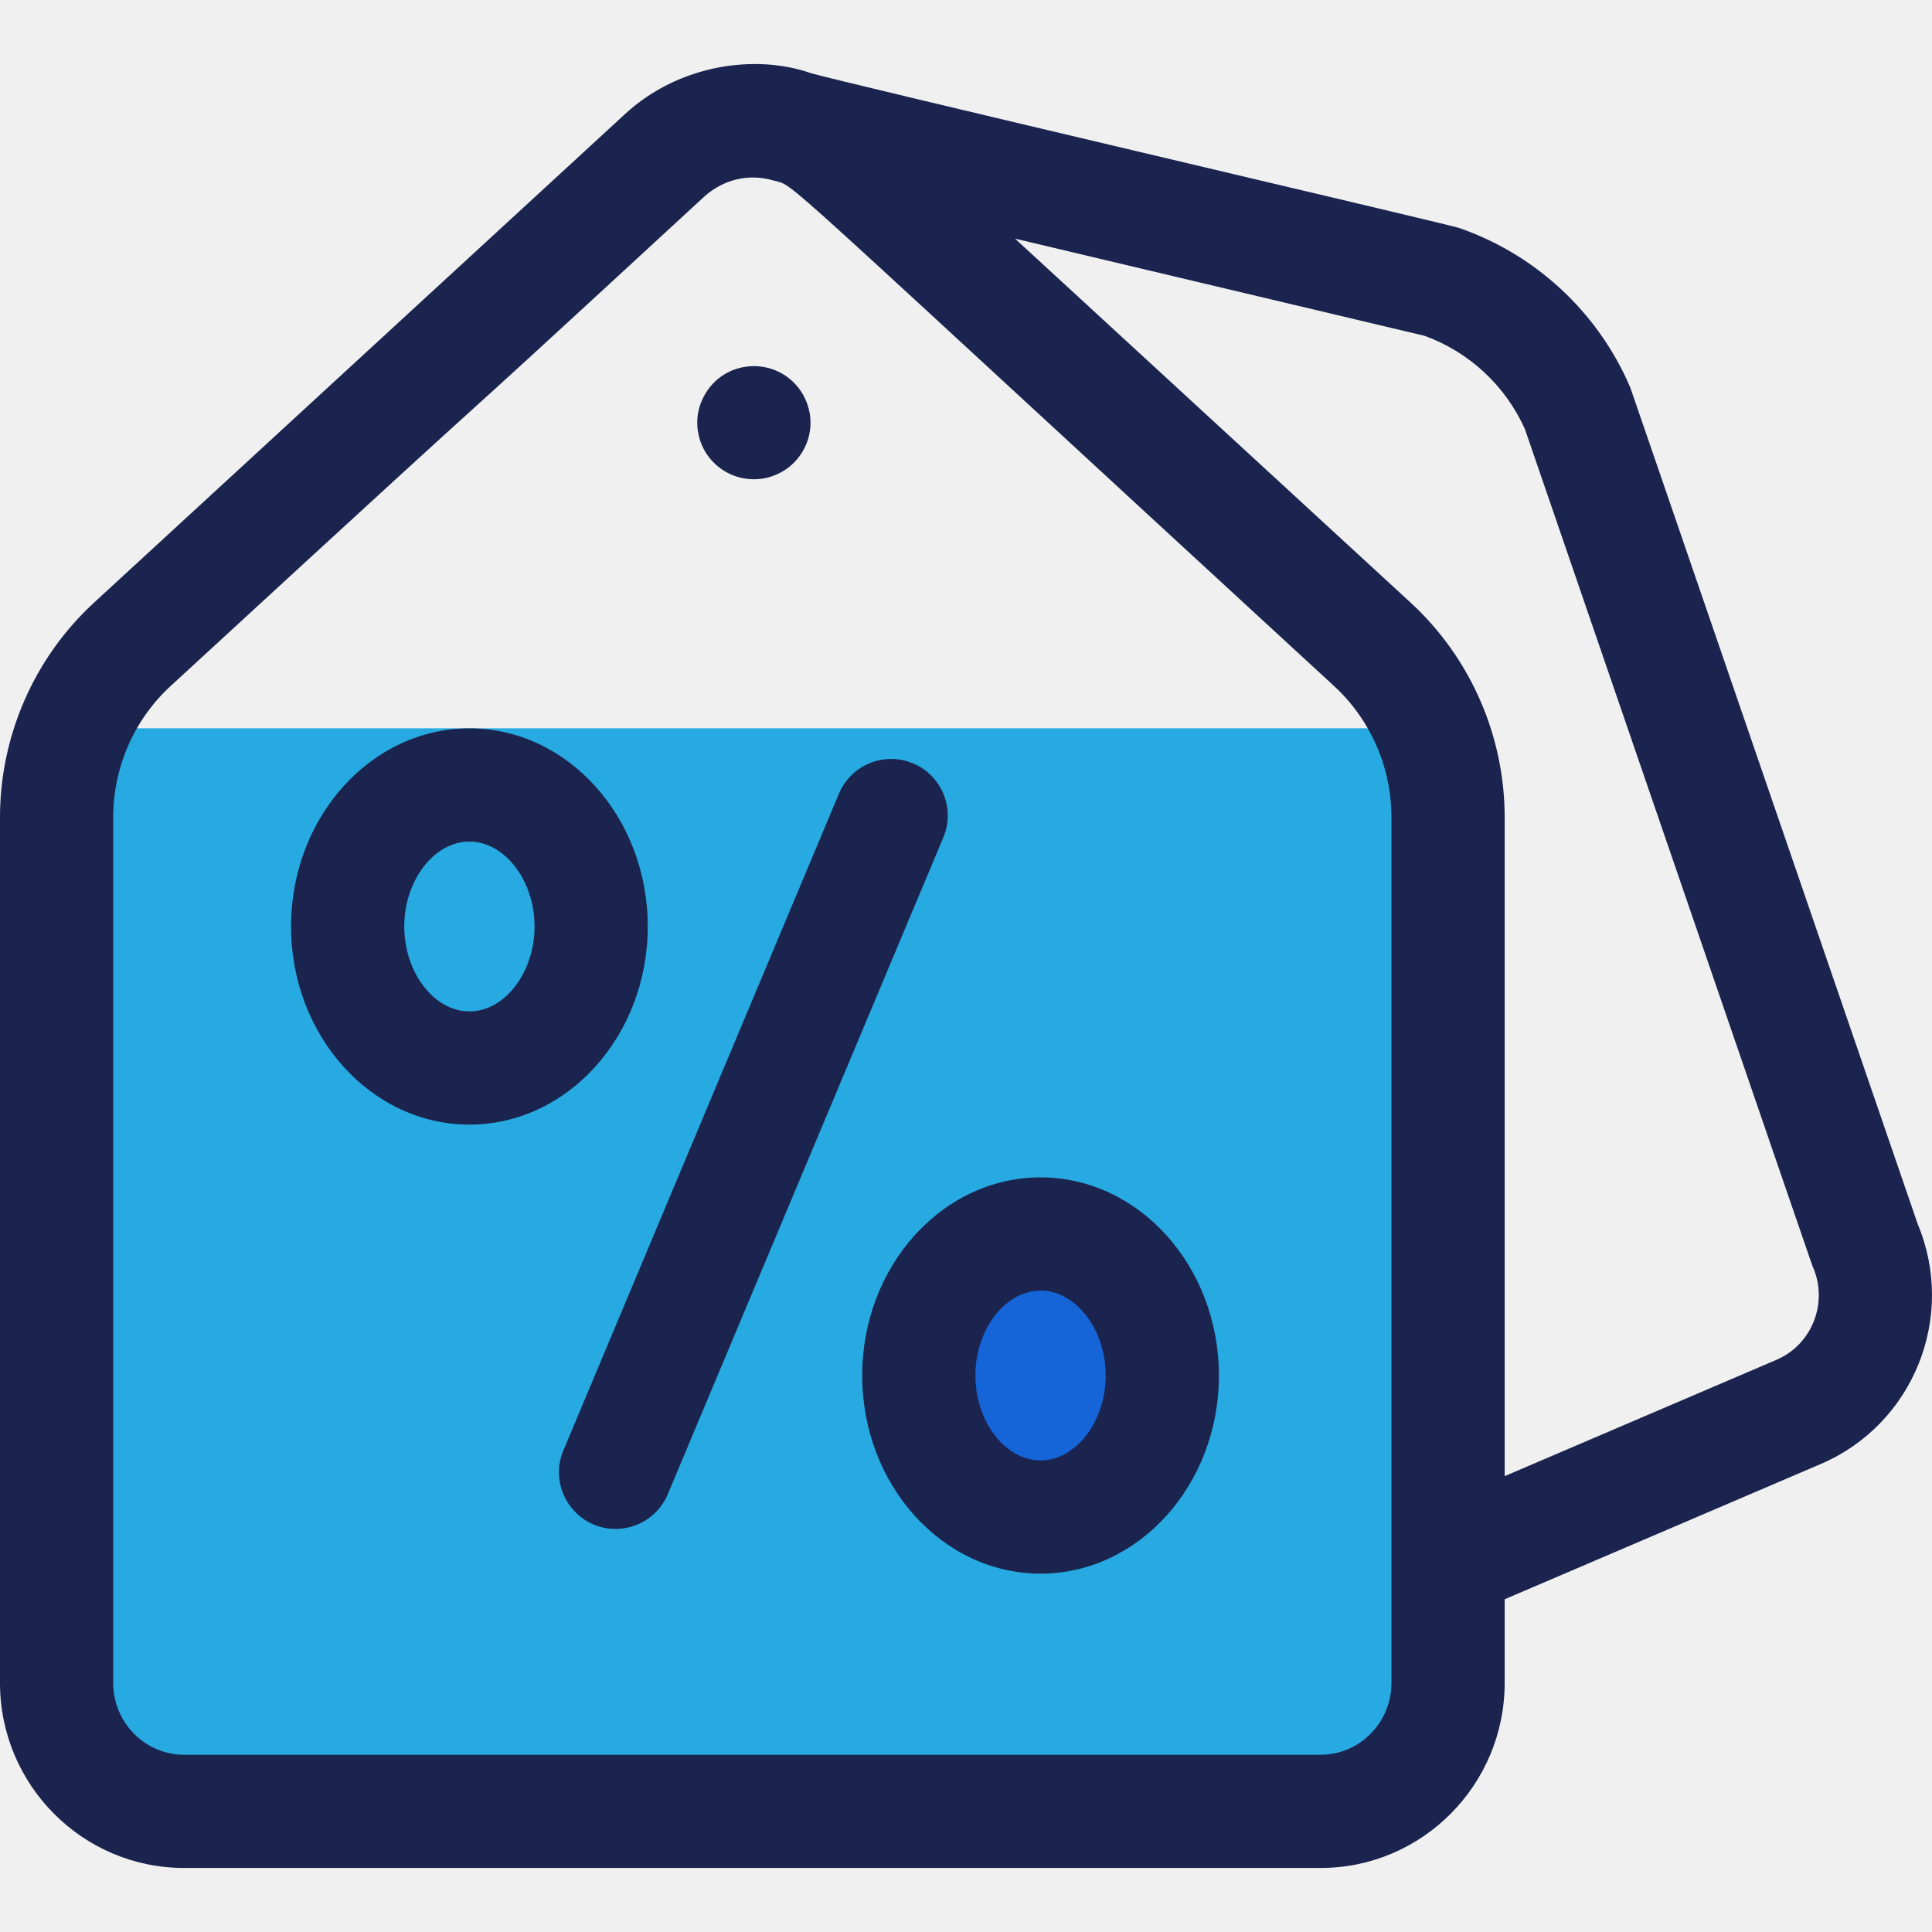
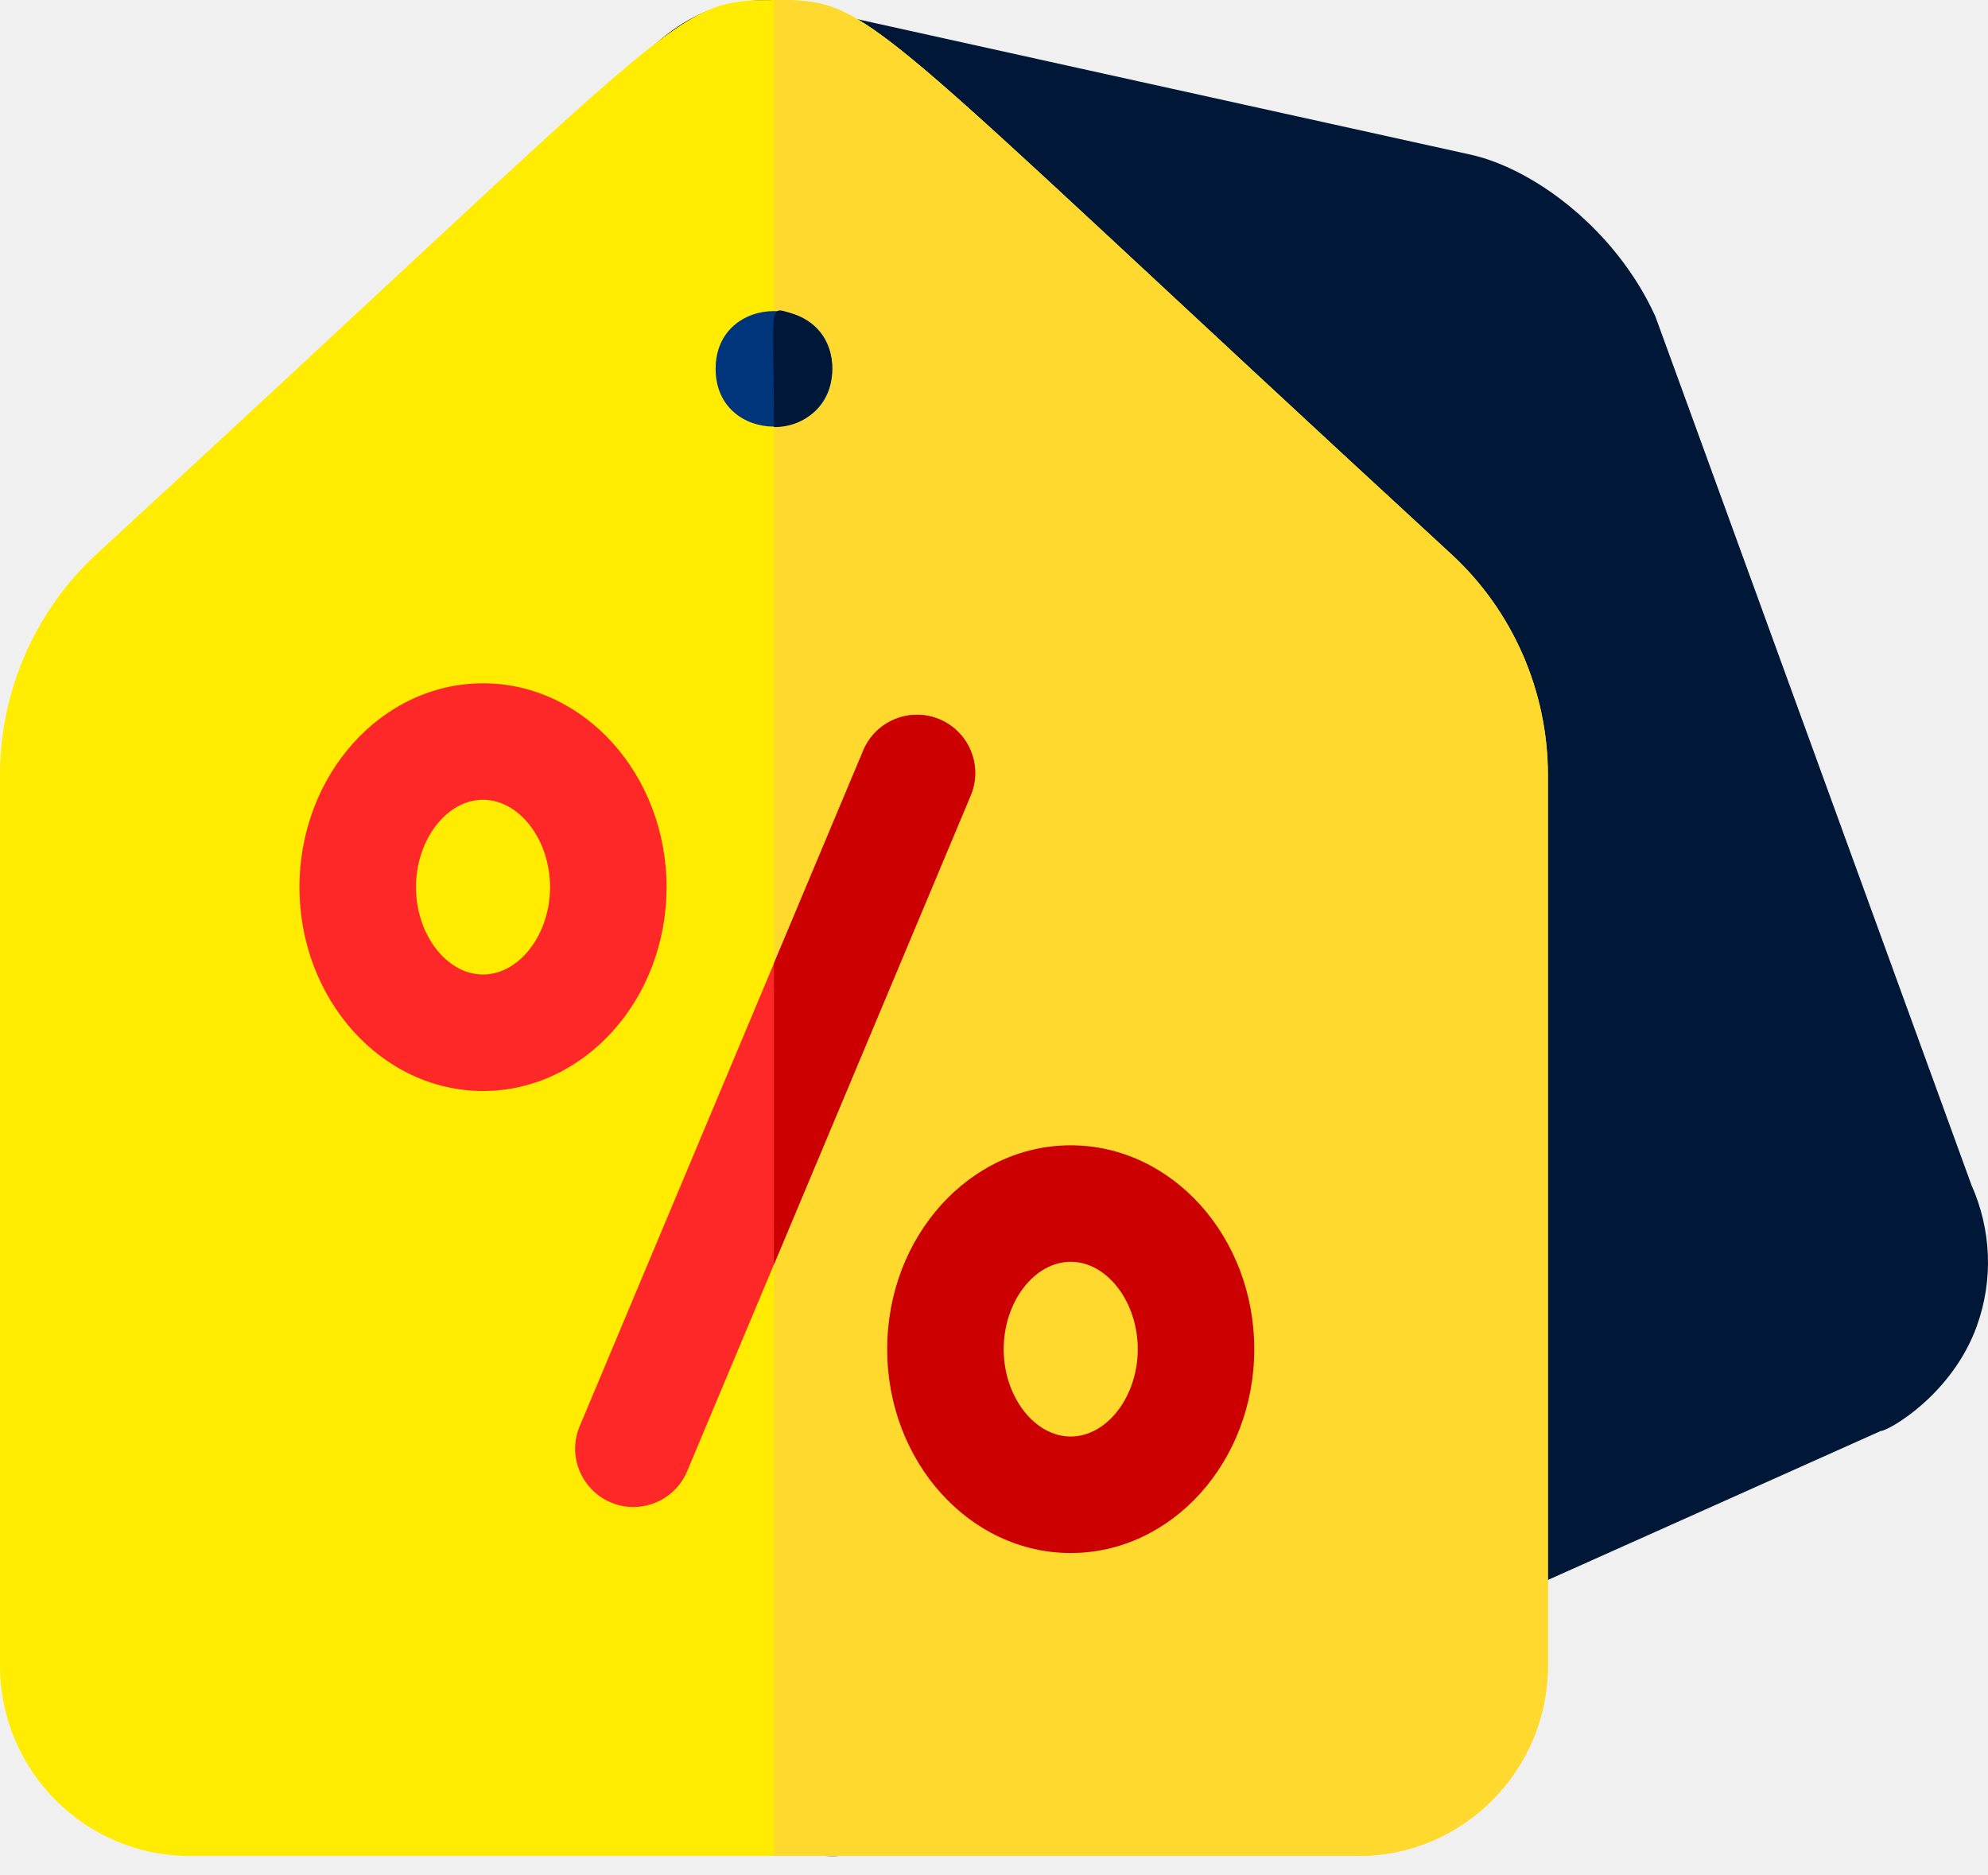
- <svg xmlns="http://www.w3.org/2000/svg" width="512" height="512" viewBox="0 0 512 512" fill="none">
-   <g clip-path="url(#clip0)">
-     <path d="M17 193C156.808 193 235.192 193 375 193V483H17V193Z" fill="#27AAE1" />
-     <path d="M277.5 388C289.374 388 299 375.24 299 359.5C299 343.76 289.374 331 277.5 331C265.626 331 256 343.76 256 359.5C256 375.24 265.626 388 277.5 388Z" fill="#1565D8" />
-     <path d="M185.085 114.95C186.49 122.454 193.934 128.372 202.715 126.73C211.241 124.95 216.09 116.775 214.495 109.09C212.622 100.154 203.796 95.176 195.434 97.67C187.965 99.899 183.547 107.612 185.085 114.95Z" fill="#1A244E" />
-     <path d="M508.239 324.462C426.618 86.869 432.233 103.148 431.884 102.339C423.388 82.675 406.895 67.389 386.634 60.397C383.732 59.396 219.442 20.965 214.694 19.321C200.132 14.278 179.902 17.105 165.7 30.168L24.907 159.72C9.078 174.278 0 195.003 0 216.582V445.998C0 473.034 21.878 495.029 48.769 495.029H349.983C376.874 495.029 398.752 473.034 398.752 445.998V423.823L482.709 387.892C507.119 377.329 518.474 348.979 508.239 324.462ZM349.983 465.028H48.769C38.42 465.028 30.001 456.491 30.001 445.998V216.582C30.001 203.372 35.547 190.694 45.218 181.799C165.842 70.808 91.284 140.038 186.491 52.236C191.456 47.66 198.311 45.822 205.111 47.872C211.188 49.687 200.464 40.953 353.536 181.801C363.205 190.695 368.751 203.372 368.751 216.582V445.998C368.75 456.491 360.331 465.028 349.983 465.028ZM470.85 360.335L398.751 391.19V216.582C398.751 195.003 389.673 174.278 373.846 159.722L268.995 63.242L377.501 88.989C389.346 93.276 399 102.251 404.128 113.747C485.594 350.886 480.099 334.97 480.456 335.791C484.552 345.259 480.218 356.28 470.85 360.335Z" fill="#1A244E" />
-     <path d="M241.966 202.303C234.328 199.097 225.535 202.693 222.329 210.331L149.304 384.376C145.138 394.305 152.497 405.184 163.129 405.184C168.991 405.184 174.559 401.727 176.969 395.984L249.994 221.939C253.199 214.299 249.605 205.508 241.966 202.303Z" fill="#1A244E" />
-     <path d="M171.664 245.527C171.664 216.576 150.46 193.022 124.396 193.022C98.333 193.022 77.13 216.576 77.13 245.527C77.13 274.478 98.334 298.031 124.397 298.031C150.461 298.031 171.664 274.478 171.664 245.527ZM124.397 268.031C115.038 268.031 107.131 257.725 107.131 245.527C107.131 233.329 115.037 223.023 124.397 223.023C133.758 223.023 141.664 233.329 141.664 245.527C141.663 257.725 133.757 268.031 124.397 268.031Z" fill="#1A244E" />
-     <path d="M275.759 312.02C249.695 312.02 228.491 335.573 228.491 364.524C228.491 393.475 249.695 417.028 275.759 417.028C301.822 417.028 323.026 393.475 323.026 364.524C323.026 335.573 301.821 312.02 275.759 312.02ZM275.759 387.028C266.399 387.028 258.492 376.722 258.492 364.524C258.492 352.326 266.398 342.02 275.759 342.02C285.119 342.02 293.025 352.326 293.025 364.524C293.025 376.722 285.118 387.028 275.759 387.028Z" fill="#1A244E" />
-   </g>
-   <defs>
-     <clipPath id="clip0">
-       <rect width="512" height="512" fill="white" />
-     </clipPath>
-   </defs>
+ <svg xmlns="http://www.w3.org/2000/svg" width="70" height="66" viewBox="0 0 70 66" fill="none">
+   <path d="M69.605 46.699C68.729 49.124 66.485 50.389 66.223 50.389C48.185 58.464 63.384 51.66 53.902 55.904C30.031 65.639 30.47 66.084 27.289 64.888C23.777 63.566 25.918 66.138 8.031 34.398C6.779 32.212 6.537 28.554 8.257 25.805C20.17 4.668 22.034 0.054 27.01 0.004C27.338 0.026 24.794 -0.506 51.821 5.454C54.099 5.985 56.901 8.132 58.263 11.089C58.315 11.203 57.47 8.891 69.417 41.727C70.123 43.312 70.19 45.075 69.605 46.699Z" fill="#001737" />
+   <path d="M54.503 27.283V58.647C54.503 62.344 51.512 65.351 47.834 65.351H6.669C2.993 65.351 0 62.344 0 58.647V27.283C0 24.334 1.24 21.501 3.403 19.51C23.865 0.677 23.712 0.036 27.01 0.003C30.829 0.003 29.638 -0.247 51.1 19.51C53.263 21.501 54.503 24.334 54.503 27.283Z" fill="#FFEC00" />
+   <path d="M54.504 27.284V58.649C54.504 62.346 51.511 65.352 47.834 65.352H27.252V0.003C30.784 -0.004 30.132 0.21 51.1 19.512C53.263 21.502 54.504 24.335 54.504 27.284Z" fill="#FFD92E" />
+   <path d="M29.306 12.988C29.306 15.701 25.198 15.7 25.198 12.988C25.198 10.276 29.306 10.277 29.306 12.988Z" fill="#00357B" />
+   <path d="M27.252 15.039C27.252 10.688 27.03 10.783 27.849 11.027C30.134 11.771 29.563 15.039 27.252 15.039Z" fill="#001737" />
+   <path d="M34.178 28.013C25.583 48.502 28.073 42.567 24.195 51.808C23.866 52.594 23.104 53.066 22.303 53.066C20.85 53.066 19.843 51.579 20.412 50.222C21.44 47.773 25.789 37.408 30.397 26.427C30.836 25.383 32.037 24.891 33.082 25.329C34.125 25.767 34.617 26.97 34.178 28.013Z" fill="#FF2828" />
+   <path d="M34.178 28.013L27.252 44.522V33.921L30.397 26.427C30.835 25.383 32.037 24.891 33.082 25.329C34.125 25.767 34.617 26.97 34.178 28.013Z" fill="#CC0000" />
+   <path d="M23.47 31.239C23.47 27.281 20.571 24.061 17.007 24.061C13.444 24.061 10.545 27.281 10.545 31.239C10.545 35.197 13.444 38.417 17.007 38.417C20.571 38.417 23.47 35.197 23.47 31.239ZM17.007 34.315C15.728 34.315 14.647 32.906 14.647 31.239C14.647 29.571 15.728 28.162 17.007 28.162C18.287 28.162 19.368 29.571 19.368 31.239C19.368 32.906 18.287 34.315 17.007 34.315Z" fill="#FF2828" />
+   <path d="M37.701 40.33C34.138 40.33 31.239 43.55 31.239 47.508C31.239 51.466 34.138 54.686 37.701 54.686C41.265 54.686 44.164 51.466 44.164 47.508C44.164 43.55 41.265 40.33 37.701 40.33ZM37.701 50.584C36.422 50.584 35.341 49.175 35.341 47.508C35.341 45.84 36.422 44.431 37.701 44.431C38.981 44.431 40.062 45.84 40.062 47.508C40.062 49.175 38.981 50.584 37.701 50.584Z" fill="#CC0000" />
</svg>
